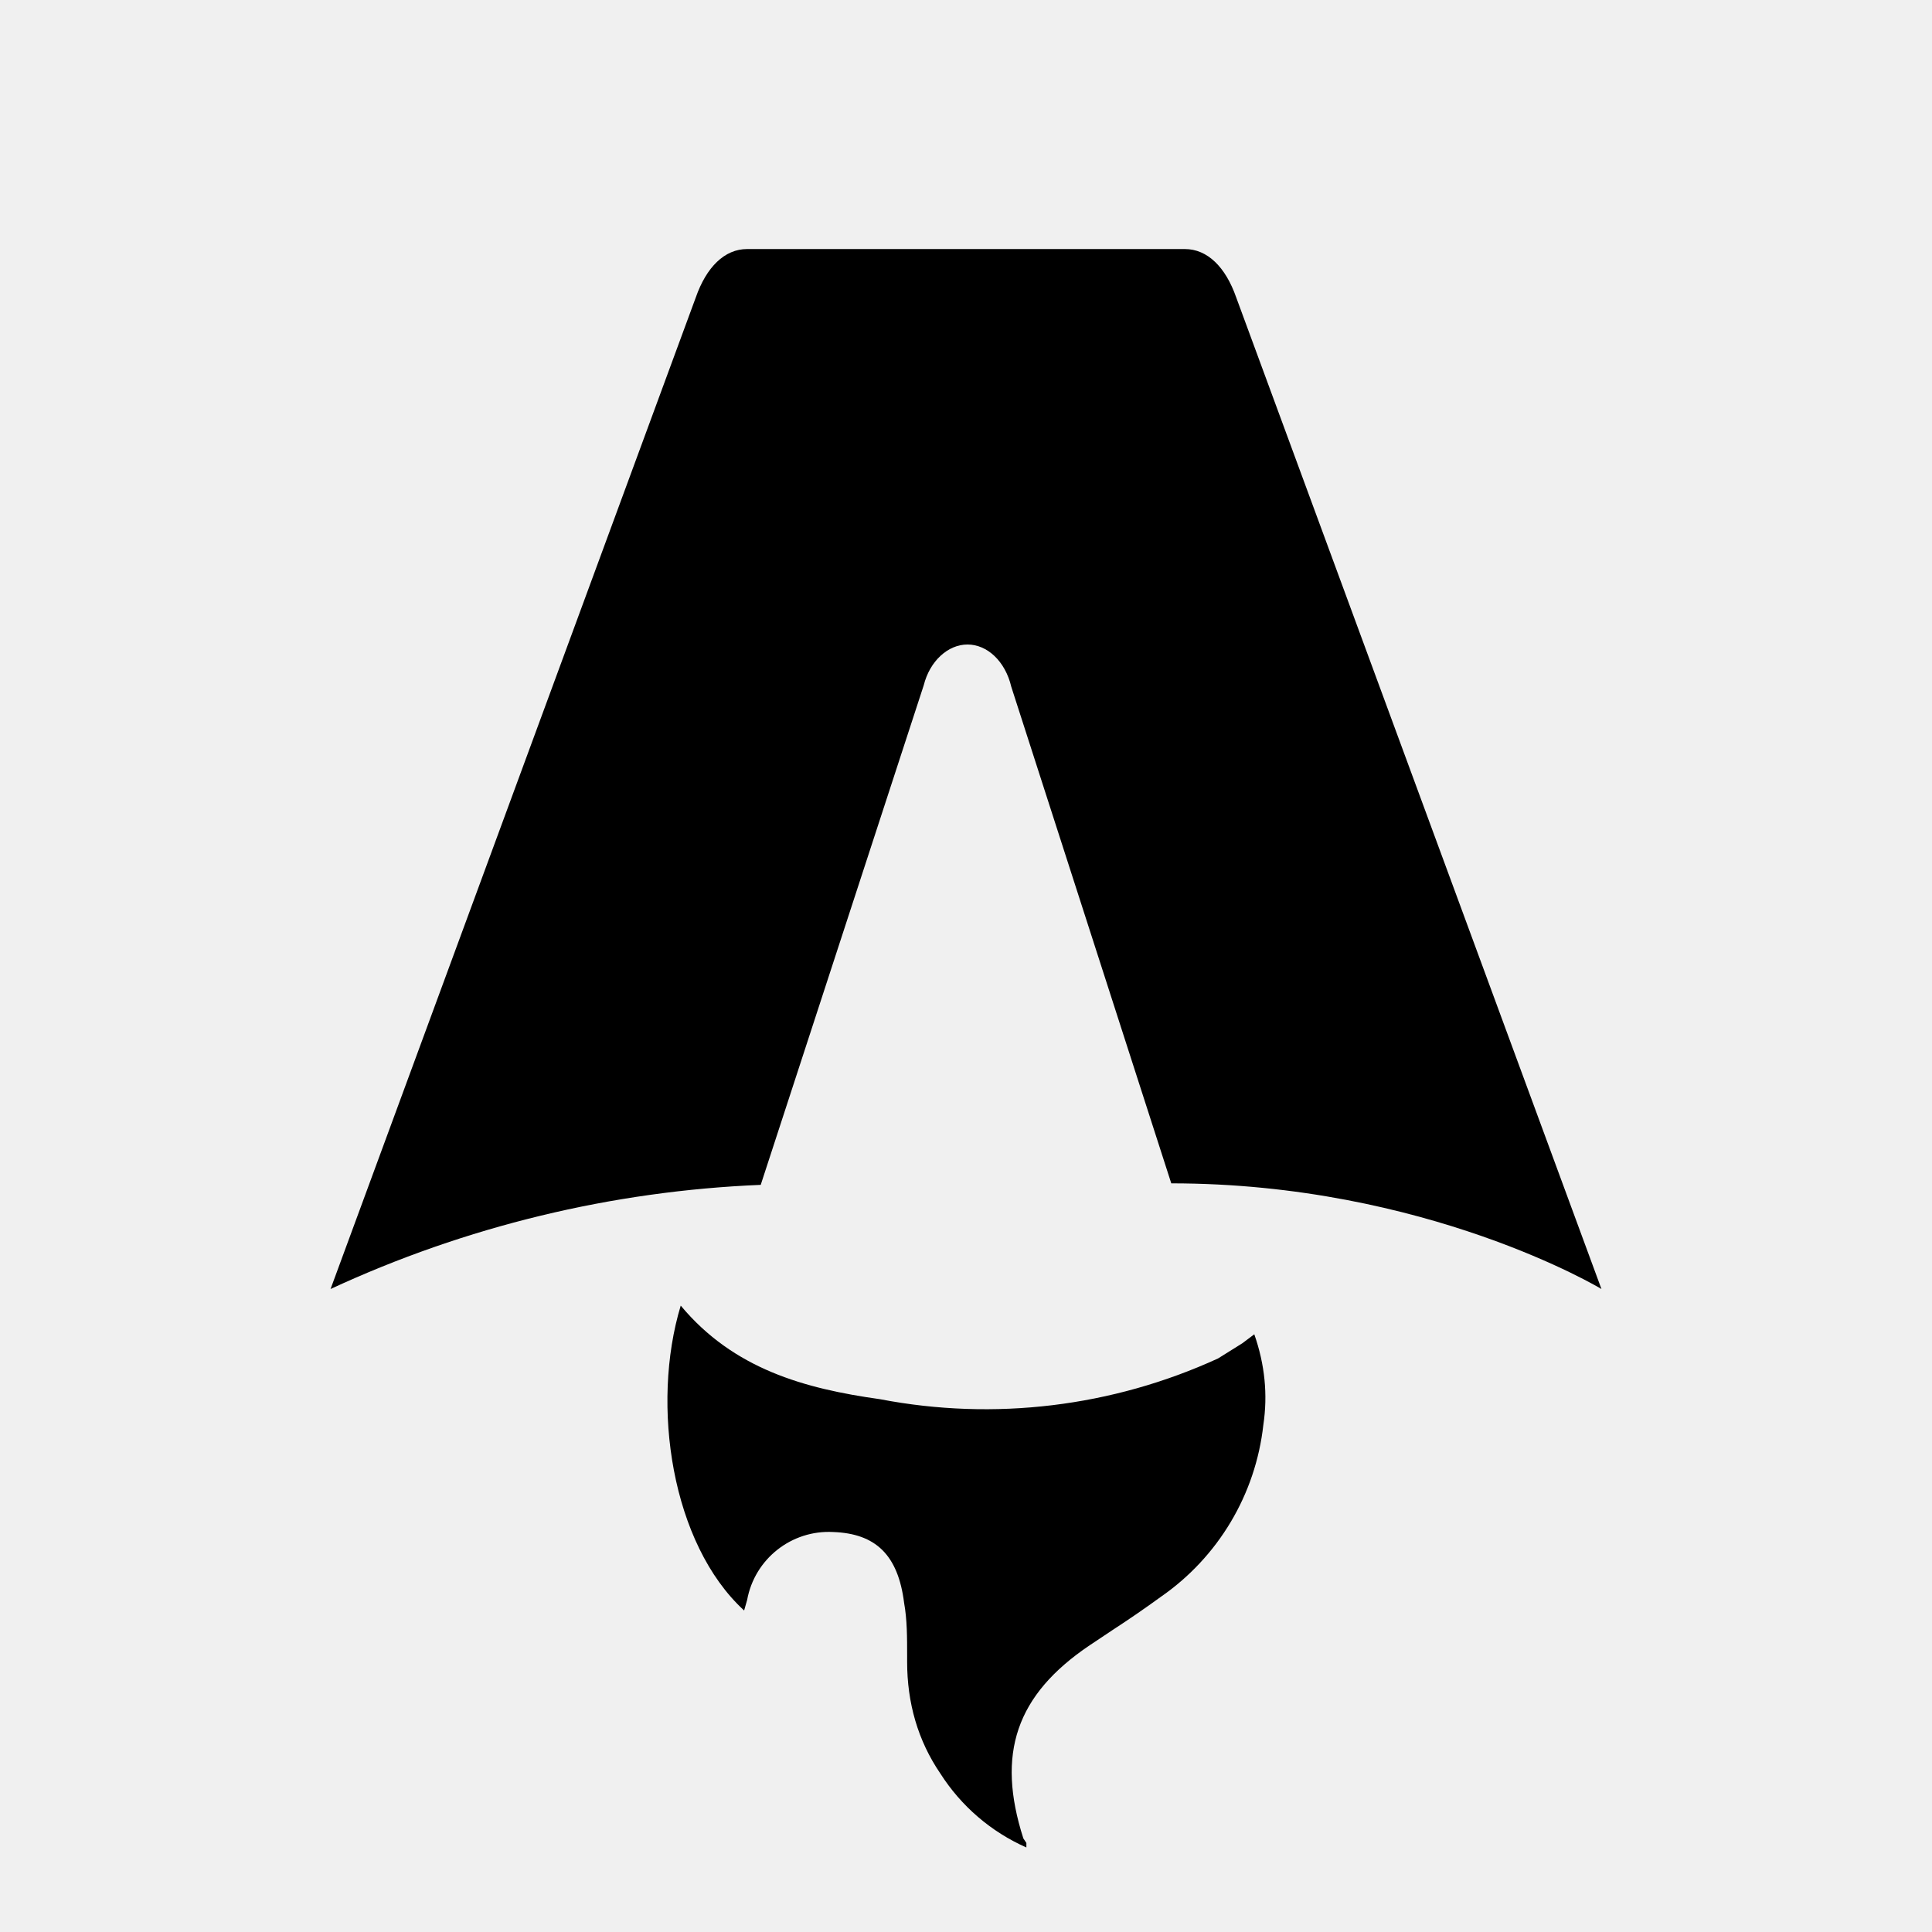
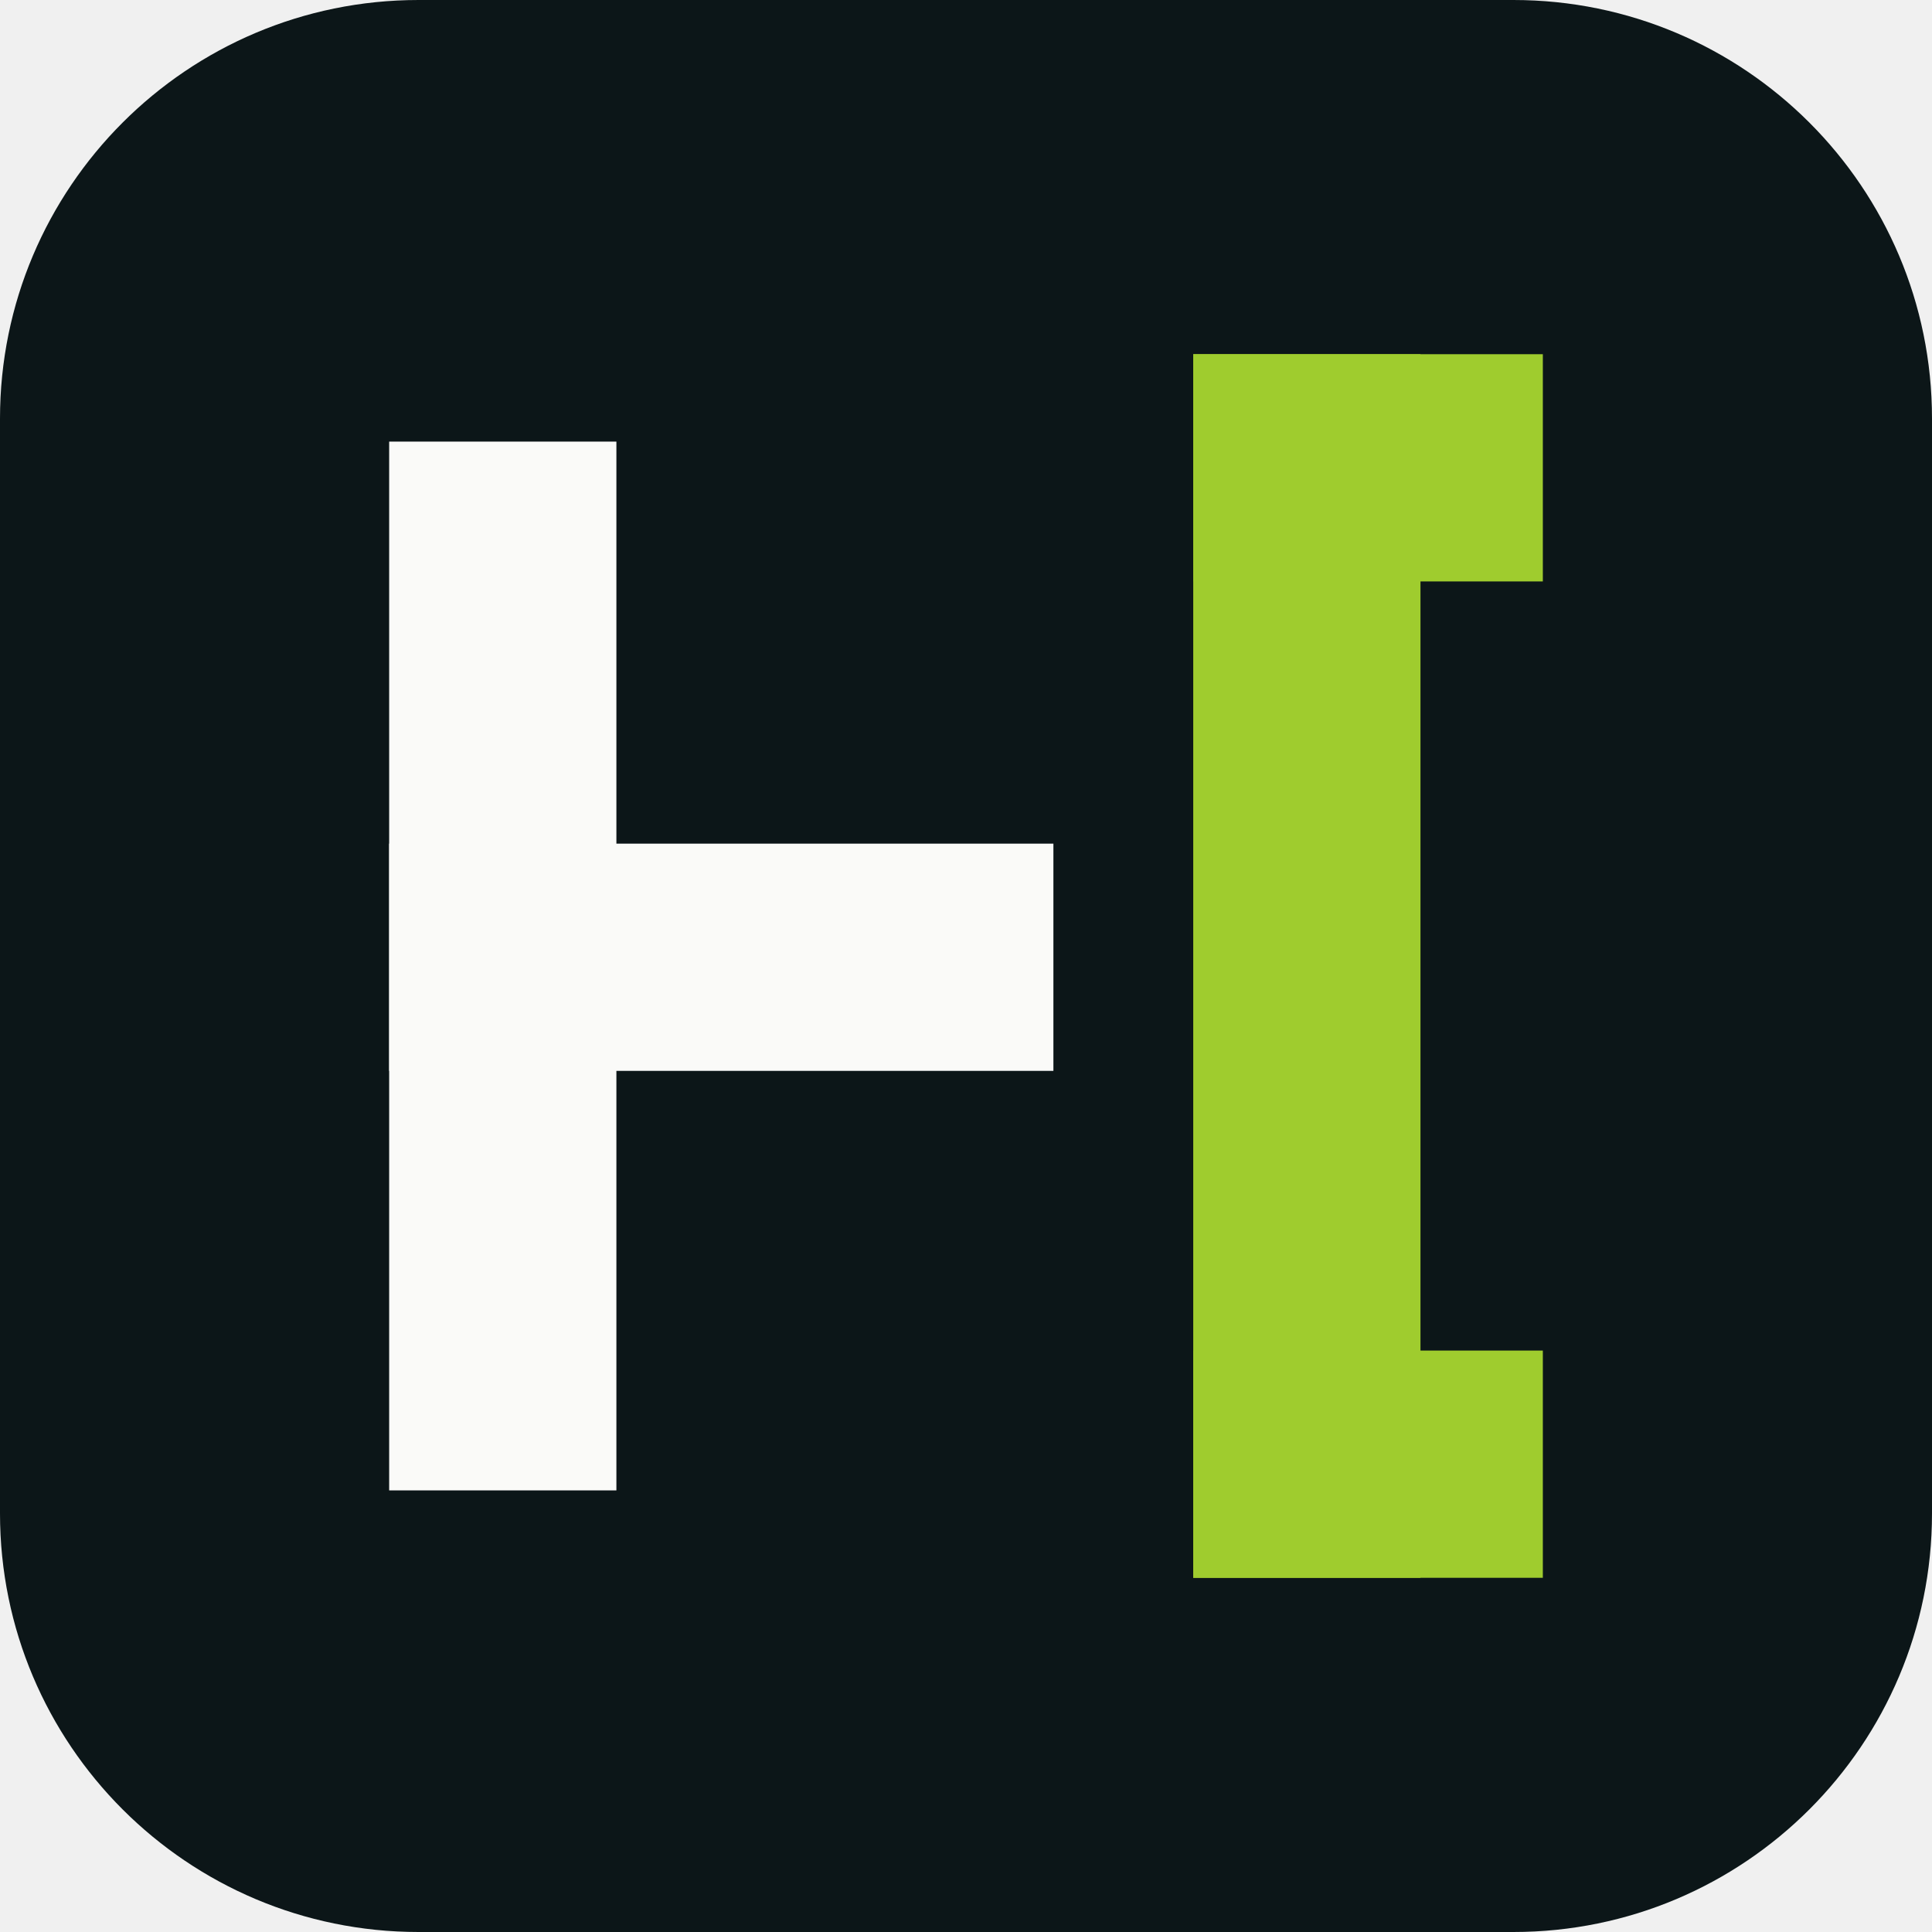
- <svg xmlns="http://www.w3.org/2000/svg" fill="none" viewBox="0 0 128 128">
-   <path d="M50.4 78.5a75.1 75.1 0 0 0-28.5 6.9l24.2-65.7c.7-2 1.9-3.2 3.4-3.2h29c1.5 0 2.7 1.2 3.4 3.2l24.2 65.7s-11.6-7-28.5-7L67 45.5c-.4-1.7-1.6-2.8-2.9-2.8-1.3 0-2.5 1.1-2.9 2.7L50.4 78.5Zm-1.1 28.2Zm-4.2-20.2c-2 6.6-.6 15.8 4.2 20.2a17.5 17.5 0 0 1 .2-.7 5.5 5.5 0 0 1 5.7-4.5c2.8.1 4.3 1.5 4.7 4.7.2 1.1.2 2.3.2 3.5v.4c0 2.7.7 5.2 2.2 7.4a13 13 0 0 0 5.7 4.9v-.3l-.2-.3c-1.8-5.6-.5-9.5 4.4-12.8l1.5-1a73 73 0 0 0 3.2-2.2 16 16 0 0 0 6.8-11.4c.3-2 .1-4-.6-6l-.8.6-1.6 1a37 37 0 0 1-22.4 2.7c-5-.7-9.7-2-13.2-6.2Z" />
-   <style>
-         path { fill: #000; }
-         @media (prefers-color-scheme: dark) {
-             path { fill: #FFF; }
-         }
-     </style>
+ <svg xmlns="http://www.w3.org/2000/svg" width="120" height="120" viewBox="0 0 120 120">
+   <rect width="120" height="120" rx="26" fill="#0c1618" />
+   <g transform="translate(24.17143,22) scale(1.085714)">
+     <rect x="0" y="5" width="13" height="60" fill="#FAFAF8" />
+     <rect x="0" y="28" width="38" height="13" fill="#FAFAF8" />
+     <rect x="46" y="0" width="13" height="70" fill="#9fcc2e" />
+     <rect x="46" y="0" width="20" height="13" fill="#9fcc2e" />
+     <rect x="46" y="57" width="20" height="13" fill="#9fcc2e" />
+   </g>
</svg>
